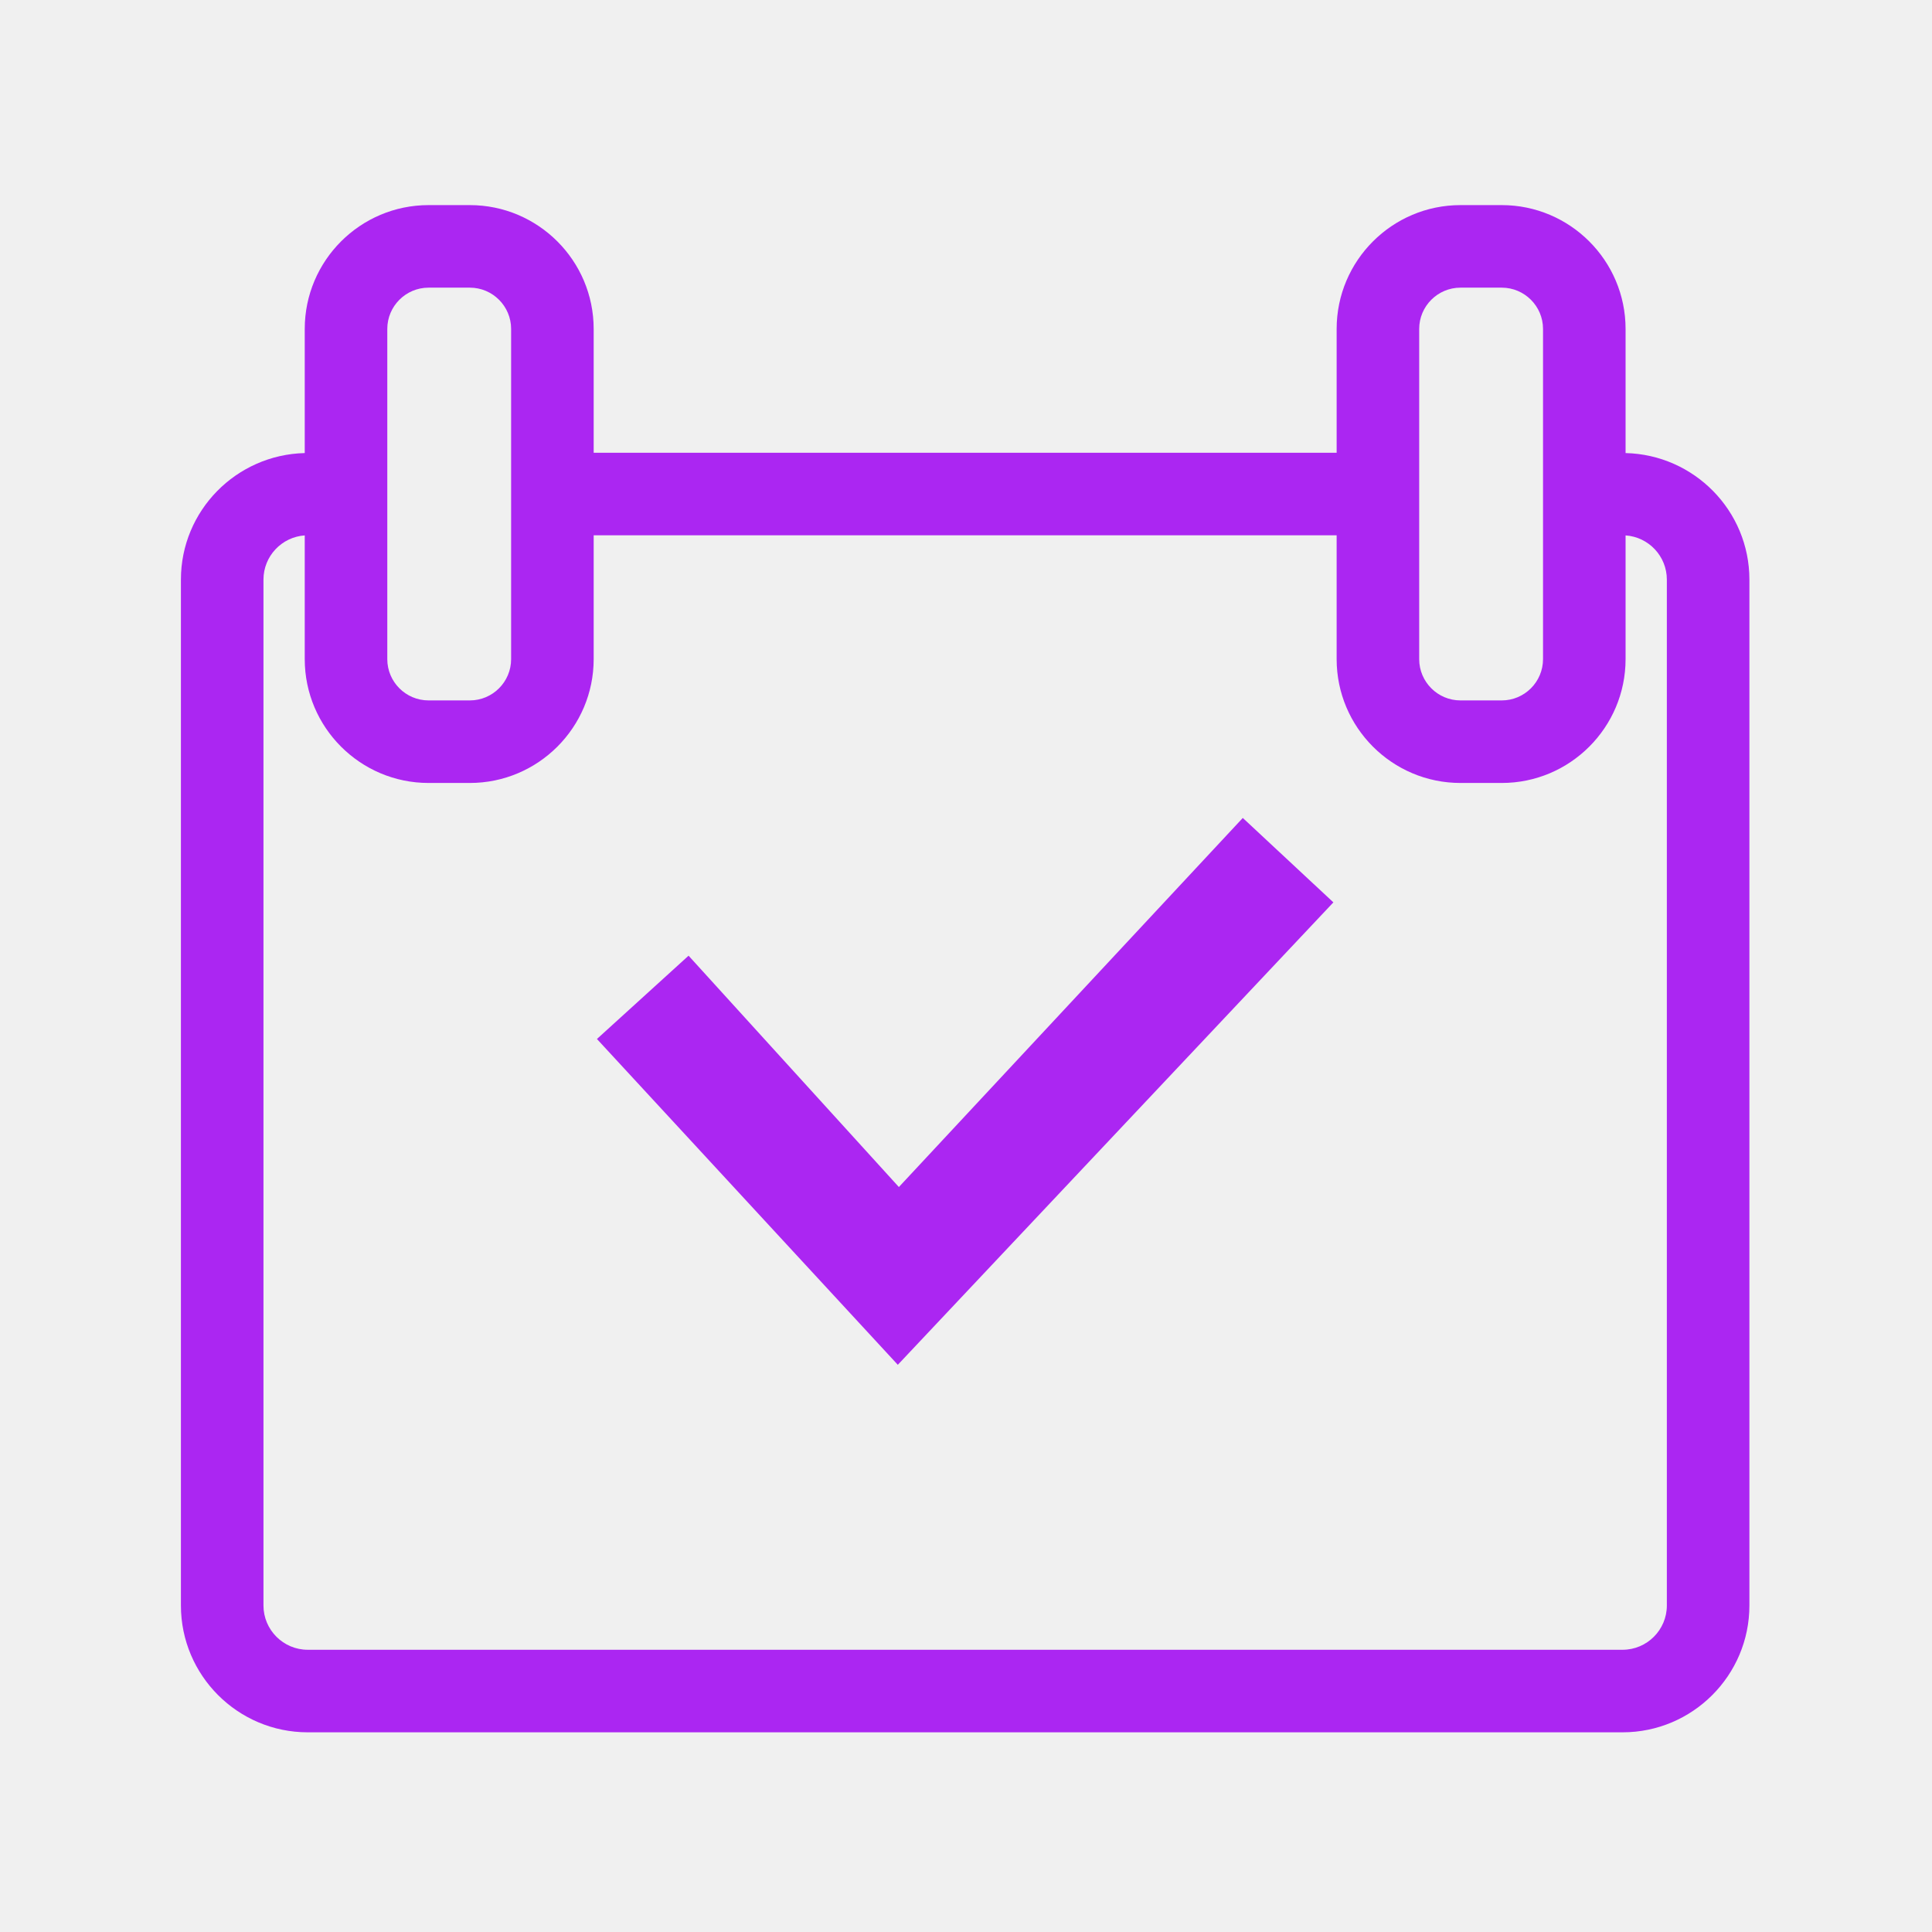
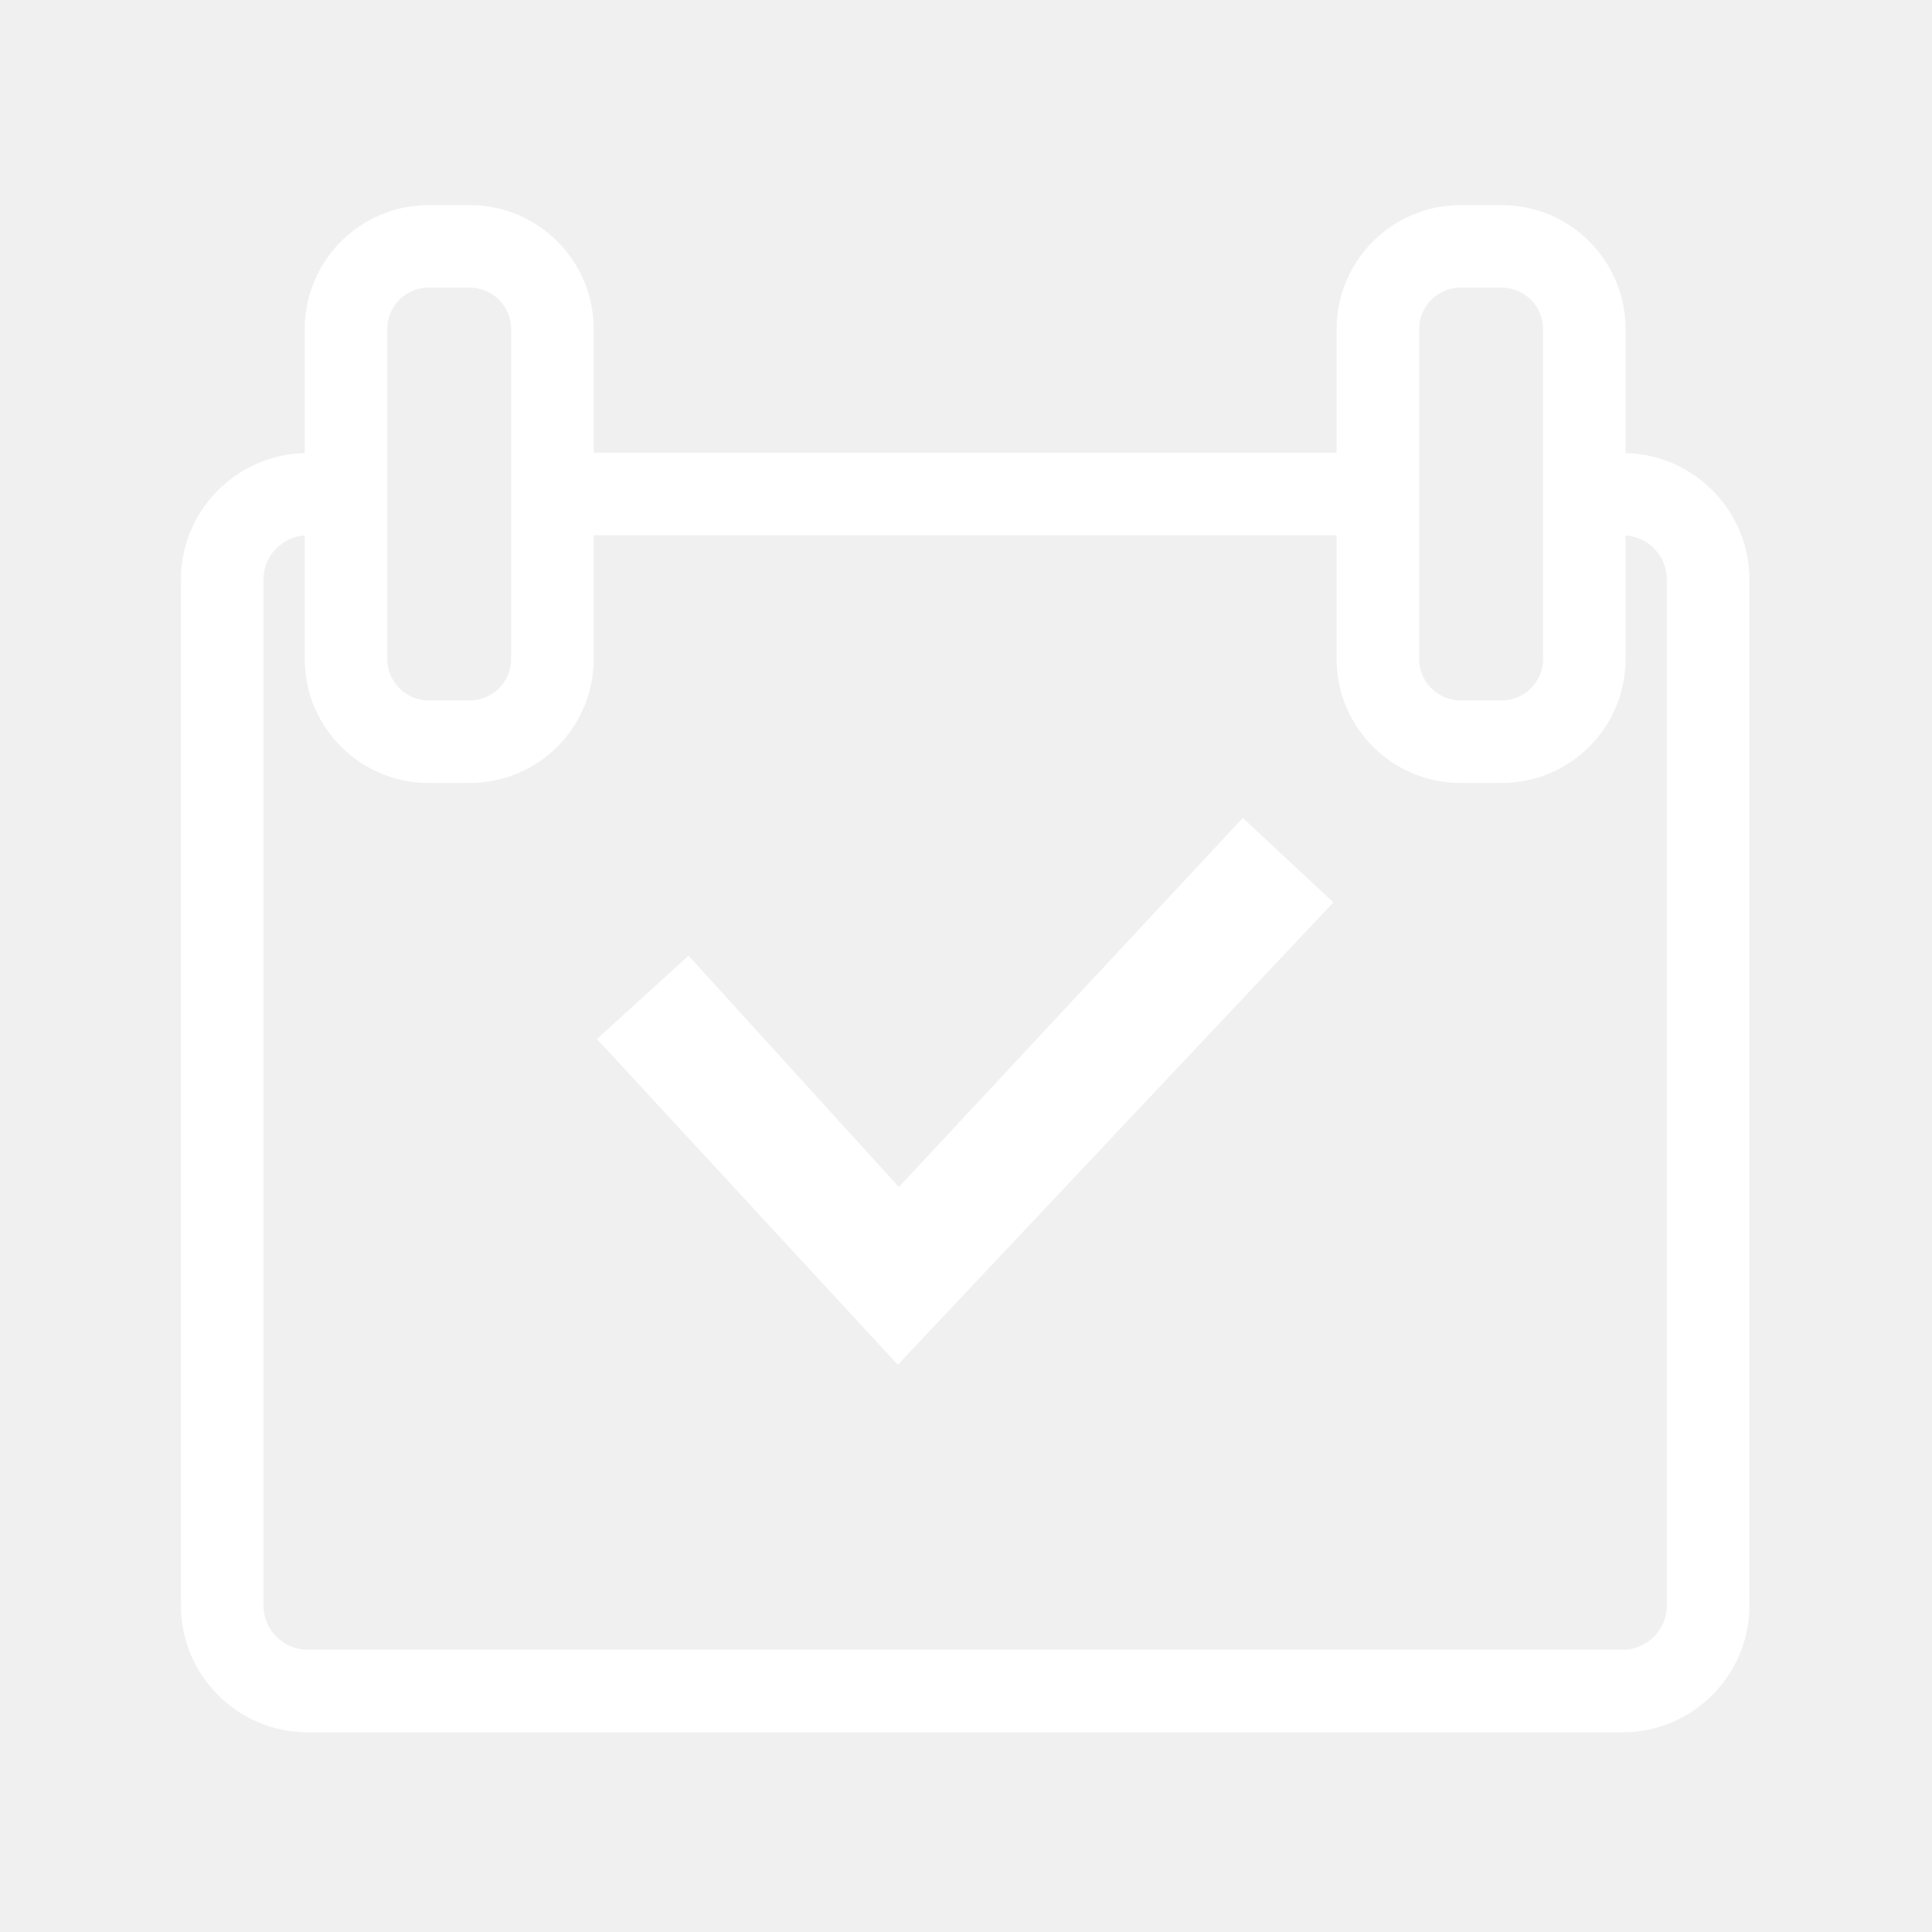
- <svg xmlns="http://www.w3.org/2000/svg" width="800px" height="800px" viewBox="0 0 1024 1024" class="icon" version="1.1" fill="#ab26f2">
+ <svg xmlns="http://www.w3.org/2000/svg" width="800px" height="800px" viewBox="0 0 1024 1024" class="icon" version="1.1" fill="#000000">
  <g id="SVGRepo_bgCarrier" stroke-width="0" />
  <g id="SVGRepo_tracerCarrier" stroke-linecap="round" stroke-linejoin="round" />
  <g id="SVGRepo_iconCarrier">
-     <path d="M861.588 240.134v-65.793c0-36.191-29.44-65.631-65.631-65.631h-21.877c-36.191 0-65.631 29.44-65.631 65.631v65.631H314.659v-65.631c0-36.191-29.44-65.631-65.631-65.631h-21.877c-36.191 0-65.631 29.44-65.631 65.631v65.793c-36.317 0.868-65.631 30.539-65.631 67.061v543.746c0 37.068 30.155 67.223 67.223 67.223h696.886c37.068 0 67.223-30.155 67.223-67.223V307.195c-0.001-36.522-29.316-66.193-65.633-67.061z m-109.386-65.793c0-12.06 9.817-21.877 21.877-21.877h21.877c12.06 0 21.877 9.817 21.877 21.877v175.017c0 12.06-9.817 21.877-21.877 21.877h-21.877c-12.06 0-21.877-9.817-21.877-21.877V174.341z m-546.929 0c0-12.06 9.817-21.877 21.877-21.877h21.877c12.06 0 21.877 9.817 21.877 21.877v175.017c0 12.06-9.817 21.877-21.877 21.877h-21.877c-12.06 0-21.877-9.817-21.877-21.877V174.341z m678.192 676.601c0 12.936-10.533 23.468-23.468 23.468H163.111c-12.936 0-23.468-10.533-23.468-23.468V307.195c0-12.402 9.678-22.593 21.877-23.415v65.578c0 36.191 29.44 65.631 65.631 65.631h21.877c36.191 0 65.631-29.44 65.631-65.631v-65.631h393.789v65.631c0 36.191 29.44 65.631 65.631 65.631h21.877c36.191 0 65.631-29.44 65.631-65.631v-65.578c12.199 0.822 21.877 11.013 21.877 23.415v543.747z" fill="#ab26f2ab26f2" />
-     <path d="M706.719 478.272l-48.017-44.742-182.281 195.621-111.468-122.615-48.564 44.149 159.469 172.685z" fill="#ab26f2" />
+     <path d="M861.588 240.134v-65.793c0-36.191-29.44-65.631-65.631-65.631h-21.877c-36.191 0-65.631 29.44-65.631 65.631v65.631H314.659v-65.631c0-36.191-29.44-65.631-65.631-65.631h-21.877c-36.191 0-65.631 29.44-65.631 65.631v65.793c-36.317 0.868-65.631 30.539-65.631 67.061v543.746c0 37.068 30.155 67.223 67.223 67.223h696.886c37.068 0 67.223-30.155 67.223-67.223V307.195c-0.001-36.522-29.316-66.193-65.633-67.061z m-109.386-65.793c0-12.06 9.817-21.877 21.877-21.877h21.877c12.06 0 21.877 9.817 21.877 21.877v175.017c0 12.06-9.817 21.877-21.877 21.877h-21.877c-12.06 0-21.877-9.817-21.877-21.877V174.341z m-546.929 0c0-12.06 9.817-21.877 21.877-21.877h21.877c12.06 0 21.877 9.817 21.877 21.877v175.017c0 12.06-9.817 21.877-21.877 21.877h-21.877c-12.06 0-21.877-9.817-21.877-21.877V174.341z m678.192 676.601c0 12.936-10.533 23.468-23.468 23.468H163.111c-12.936 0-23.468-10.533-23.468-23.468V307.195c0-12.402 9.678-22.593 21.877-23.415v65.578c0 36.191 29.44 65.631 65.631 65.631h21.877c36.191 0 65.631-29.44 65.631-65.631v-65.631h393.789v65.631c0 36.191 29.44 65.631 65.631 65.631h21.877c36.191 0 65.631-29.44 65.631-65.631v-65.578c12.199 0.822 21.877 11.013 21.877 23.415v543.747z" fill="#ffffff" />
+     <path d="M706.719 478.272l-48.017-44.742-182.281 195.621-111.468-122.615-48.564 44.149 159.469 172.685z" fill="#ffffff" />
  </g>
</svg>
